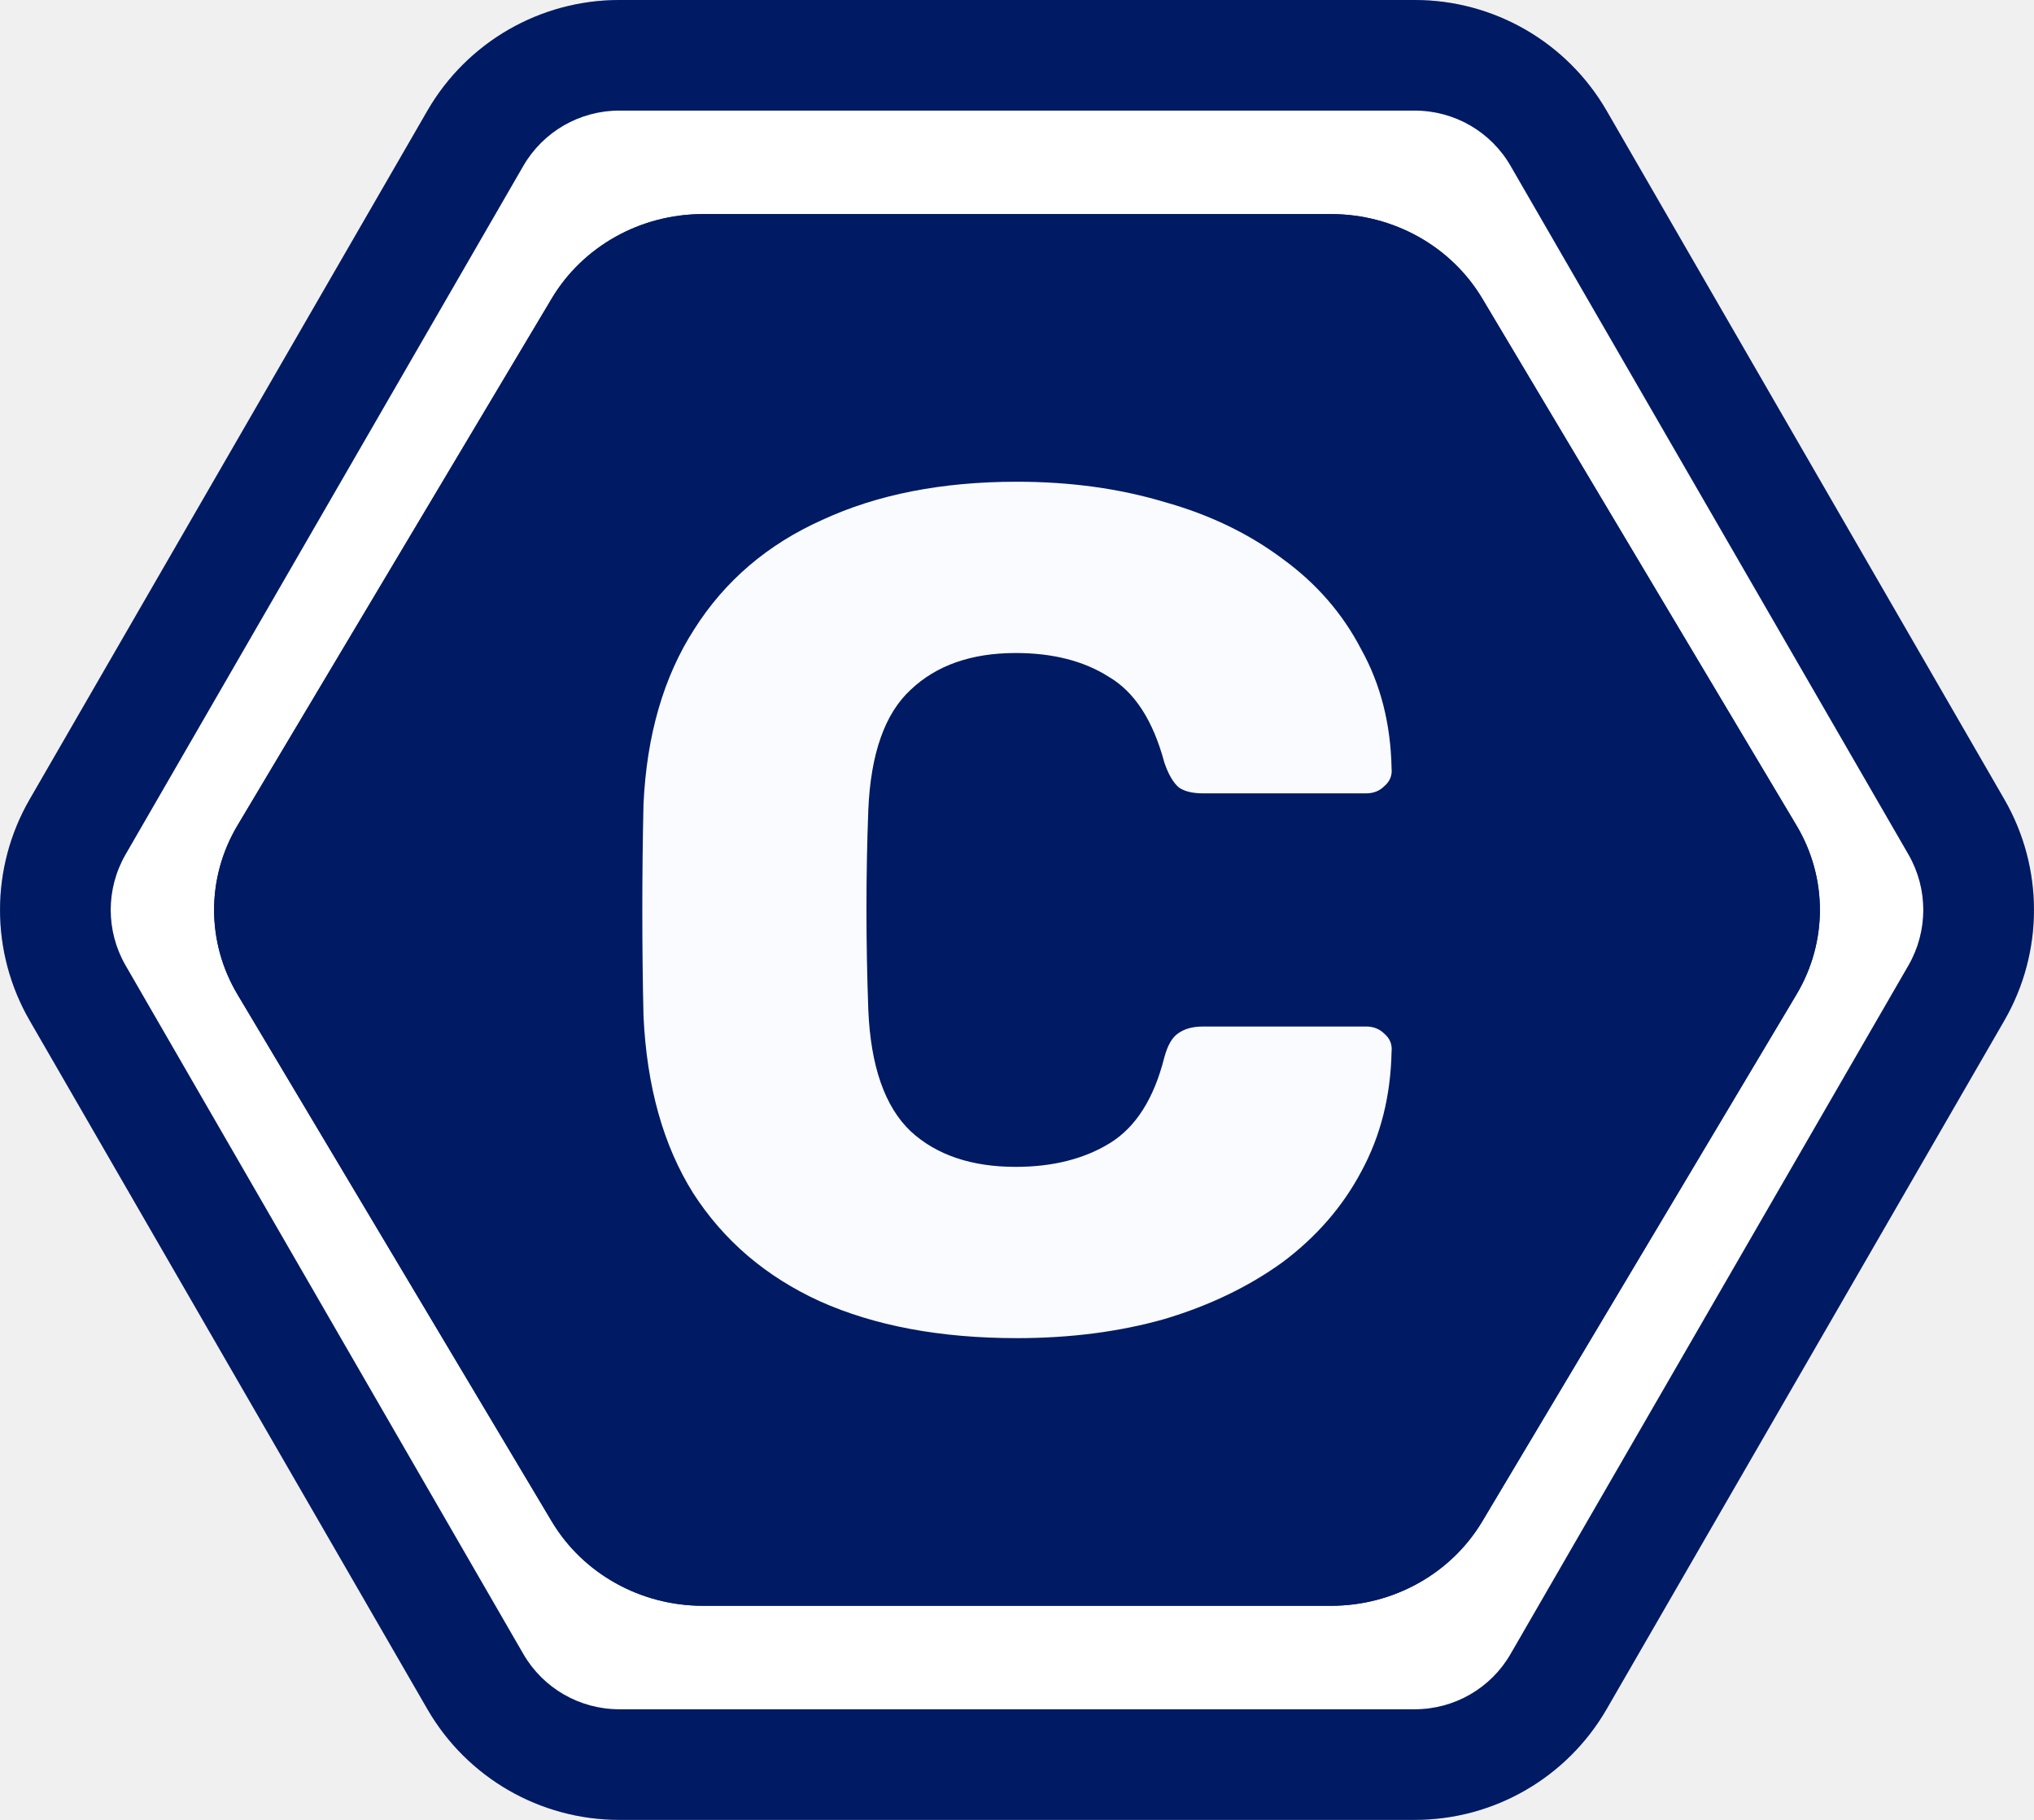
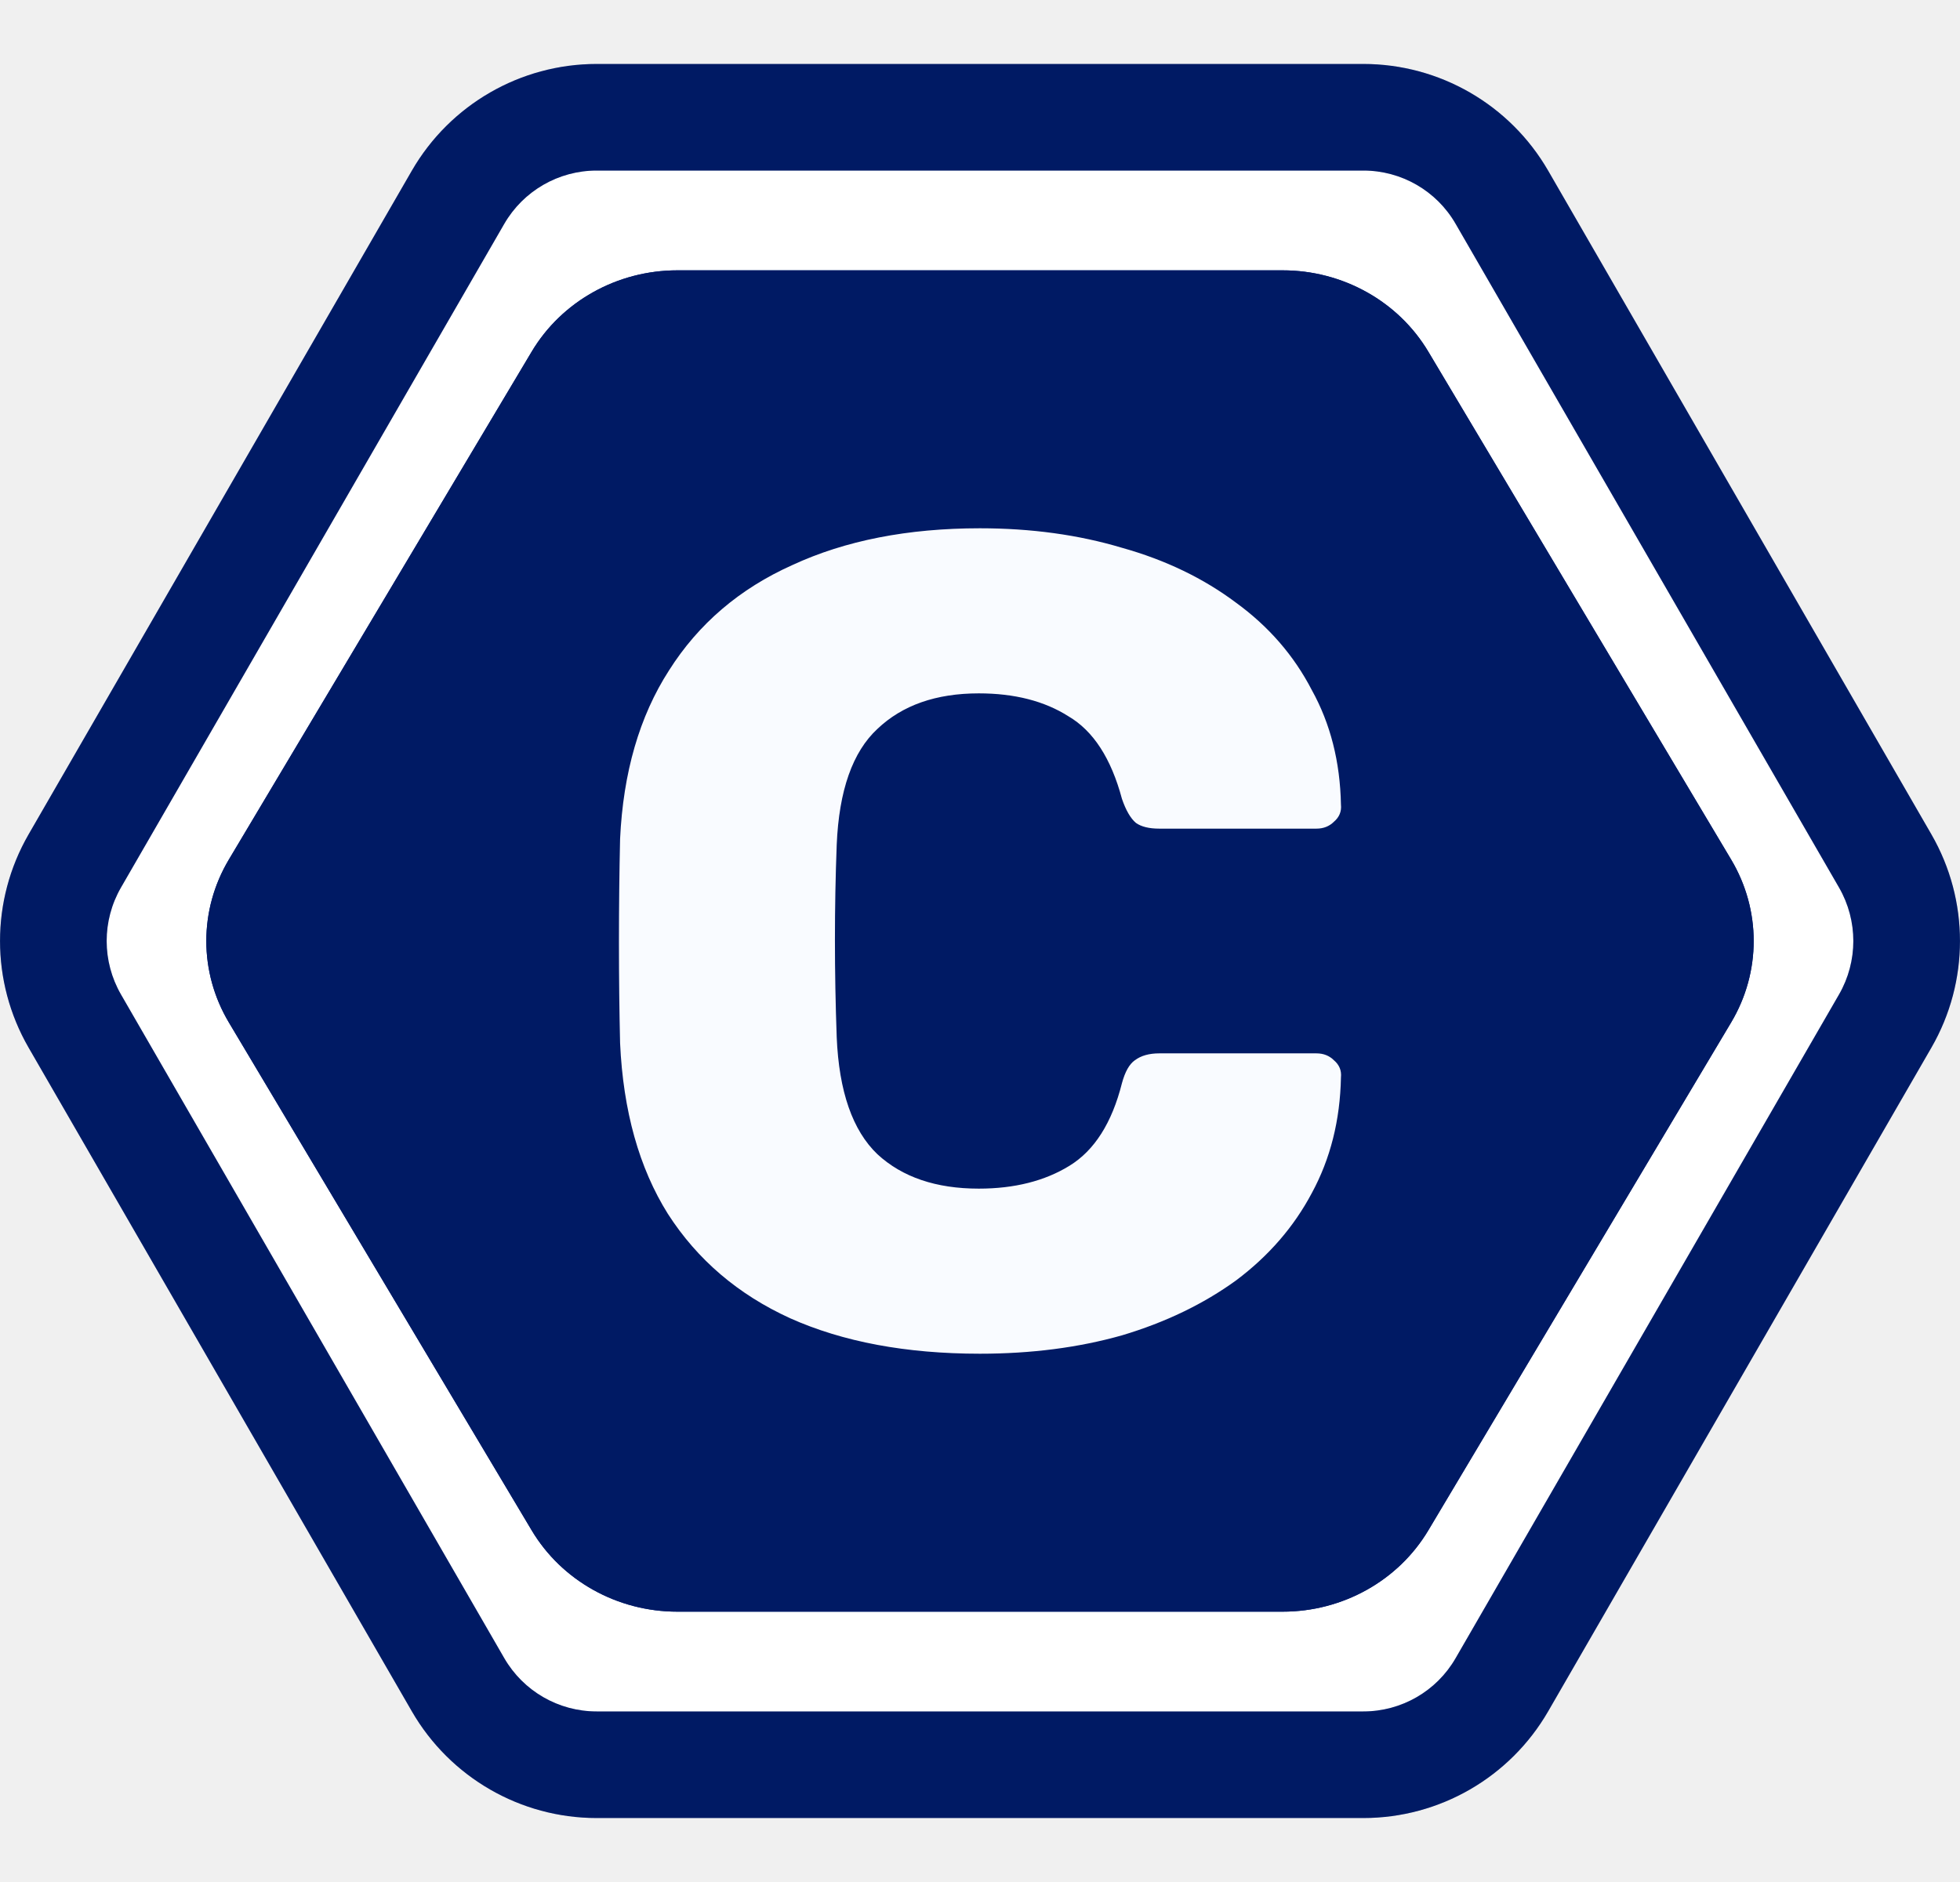
- <svg xmlns="http://www.w3.org/2000/svg" data-qa="credits-icon" width="19" height="17" viewBox="0 0 19 17" fill="none">
+ <svg xmlns="http://www.w3.org/2000/svg" data-qa="credits-icon" width="25" height="24" viewBox="0 0 19 17" fill="none">
  <path d="M13.889 0.802H4.888L0.388 8.302L4.888 16.302H13.889L18.389 8.302L13.889 0.802Z" fill="white" />
  <path fill-rule="evenodd" clip-rule="evenodd" d="M14.111 15.45L17.828 9.017C18.012 8.697 18.012 8.303 17.828 7.983L14.111 1.55C13.927 1.23 13.586 1.033 13.216 1.033L5.784 1.033C5.414 1.033 5.073 1.23 4.888 1.55L1.172 7.983C0.988 8.303 0.988 8.697 1.172 9.017L4.888 15.45C5.073 15.77 5.414 15.967 5.784 15.967H13.216C13.586 15.967 13.927 15.77 14.111 15.45ZM18.723 9.533C19.092 8.894 19.092 8.106 18.723 7.467L15.007 1.033C14.637 0.394 13.955 3.57176e-07 13.216 3.24892e-07L5.784 0C5.045 -3.22846e-08 4.363 0.394 3.993 1.033L0.277 7.467C-0.092 8.106 -0.092 8.894 0.277 9.533L3.993 15.967C4.363 16.606 5.045 17 5.784 17H13.216C13.955 17 14.637 16.606 15.007 15.967L18.723 9.533Z" fill="#00217D" />
  <path fill-rule="evenodd" clip-rule="evenodd" d="M14.111 15.45L17.828 9.017C18.012 8.697 18.012 8.303 17.828 7.983L14.111 1.55C13.927 1.23 13.586 1.033 13.216 1.033L5.784 1.033C5.414 1.033 5.073 1.23 4.888 1.55L1.172 7.983C0.988 8.303 0.988 8.697 1.172 9.017L4.888 15.45C5.073 15.77 5.414 15.967 5.784 15.967H13.216C13.586 15.967 13.927 15.77 14.111 15.45ZM18.723 9.533C19.092 8.894 19.092 8.106 18.723 7.467L15.007 1.033C14.637 0.394 13.955 3.57176e-07 13.216 3.24892e-07L5.784 0C5.045 -3.22846e-08 4.363 0.394 3.993 1.033L0.277 7.467C-0.092 8.106 -0.092 8.894 0.277 9.533L3.993 15.967C4.363 16.606 5.045 17 5.784 17H13.216C13.955 17 14.637 16.606 15.007 15.967L18.723 9.533Z" fill="black" fill-opacity="0.2" />
  <path fill-rule="evenodd" clip-rule="evenodd" d="M16.781 9.29C17.073 8.801 17.073 8.199 16.781 7.71L13.847 2.79C13.556 2.301 13.017 2 12.434 2L6.566 2C5.983 2 5.444 2.301 5.153 2.79L2.219 7.71C1.927 8.199 1.927 8.801 2.219 9.29L5.153 14.21C5.444 14.699 5.983 15 6.566 15H12.434C13.017 15 13.556 14.699 13.847 14.21L16.781 9.29Z" fill="#00217D" />
  <path fill-rule="evenodd" clip-rule="evenodd" d="M16.781 9.29C17.073 8.801 17.073 8.199 16.781 7.71L13.847 2.79C13.556 2.301 13.017 2 12.434 2L6.566 2C5.983 2 5.444 2.301 5.153 2.79L2.219 7.71C1.927 8.199 1.927 8.801 2.219 9.29L5.153 14.21C5.444 14.699 5.983 15 6.566 15H12.434C13.017 15 13.556 14.699 13.847 14.21L16.781 9.29Z" fill="#001A64" />
  <path d="M9.499 12.5C8.784 12.5 8.171 12.385 7.659 12.156C7.155 11.926 6.76 11.589 6.474 11.144C6.196 10.7 6.041 10.148 6.011 9.489C6.004 9.185 6 8.859 6 8.511C6 8.163 6.004 7.83 6.011 7.511C6.041 6.867 6.199 6.322 6.485 5.878C6.771 5.426 7.17 5.085 7.682 4.856C8.194 4.619 8.799 4.5 9.499 4.5C9.996 4.5 10.455 4.563 10.876 4.689C11.298 4.807 11.667 4.985 11.983 5.222C12.299 5.452 12.543 5.733 12.716 6.067C12.897 6.393 12.991 6.763 12.999 7.178C13.006 7.244 12.983 7.3 12.931 7.344C12.886 7.389 12.829 7.411 12.761 7.411H11.238C11.14 7.411 11.065 7.393 11.012 7.356C10.959 7.311 10.914 7.233 10.876 7.122C10.771 6.73 10.598 6.463 10.357 6.322C10.124 6.174 9.834 6.1 9.488 6.1C9.074 6.1 8.747 6.215 8.506 6.444C8.265 6.667 8.133 7.041 8.111 7.567C8.088 8.174 8.088 8.796 8.111 9.433C8.133 9.959 8.265 10.337 8.506 10.567C8.747 10.789 9.074 10.9 9.488 10.9C9.834 10.9 10.128 10.826 10.368 10.678C10.609 10.53 10.779 10.263 10.876 9.878C10.906 9.767 10.948 9.693 11.001 9.656C11.061 9.611 11.14 9.589 11.238 9.589H12.761C12.829 9.589 12.886 9.611 12.931 9.656C12.983 9.7 13.006 9.756 12.999 9.822C12.991 10.237 12.897 10.611 12.716 10.944C12.543 11.27 12.299 11.552 11.983 11.789C11.667 12.018 11.298 12.196 10.876 12.322C10.455 12.441 9.996 12.5 9.499 12.5Z" fill="#F9FBFF" />
</svg>
